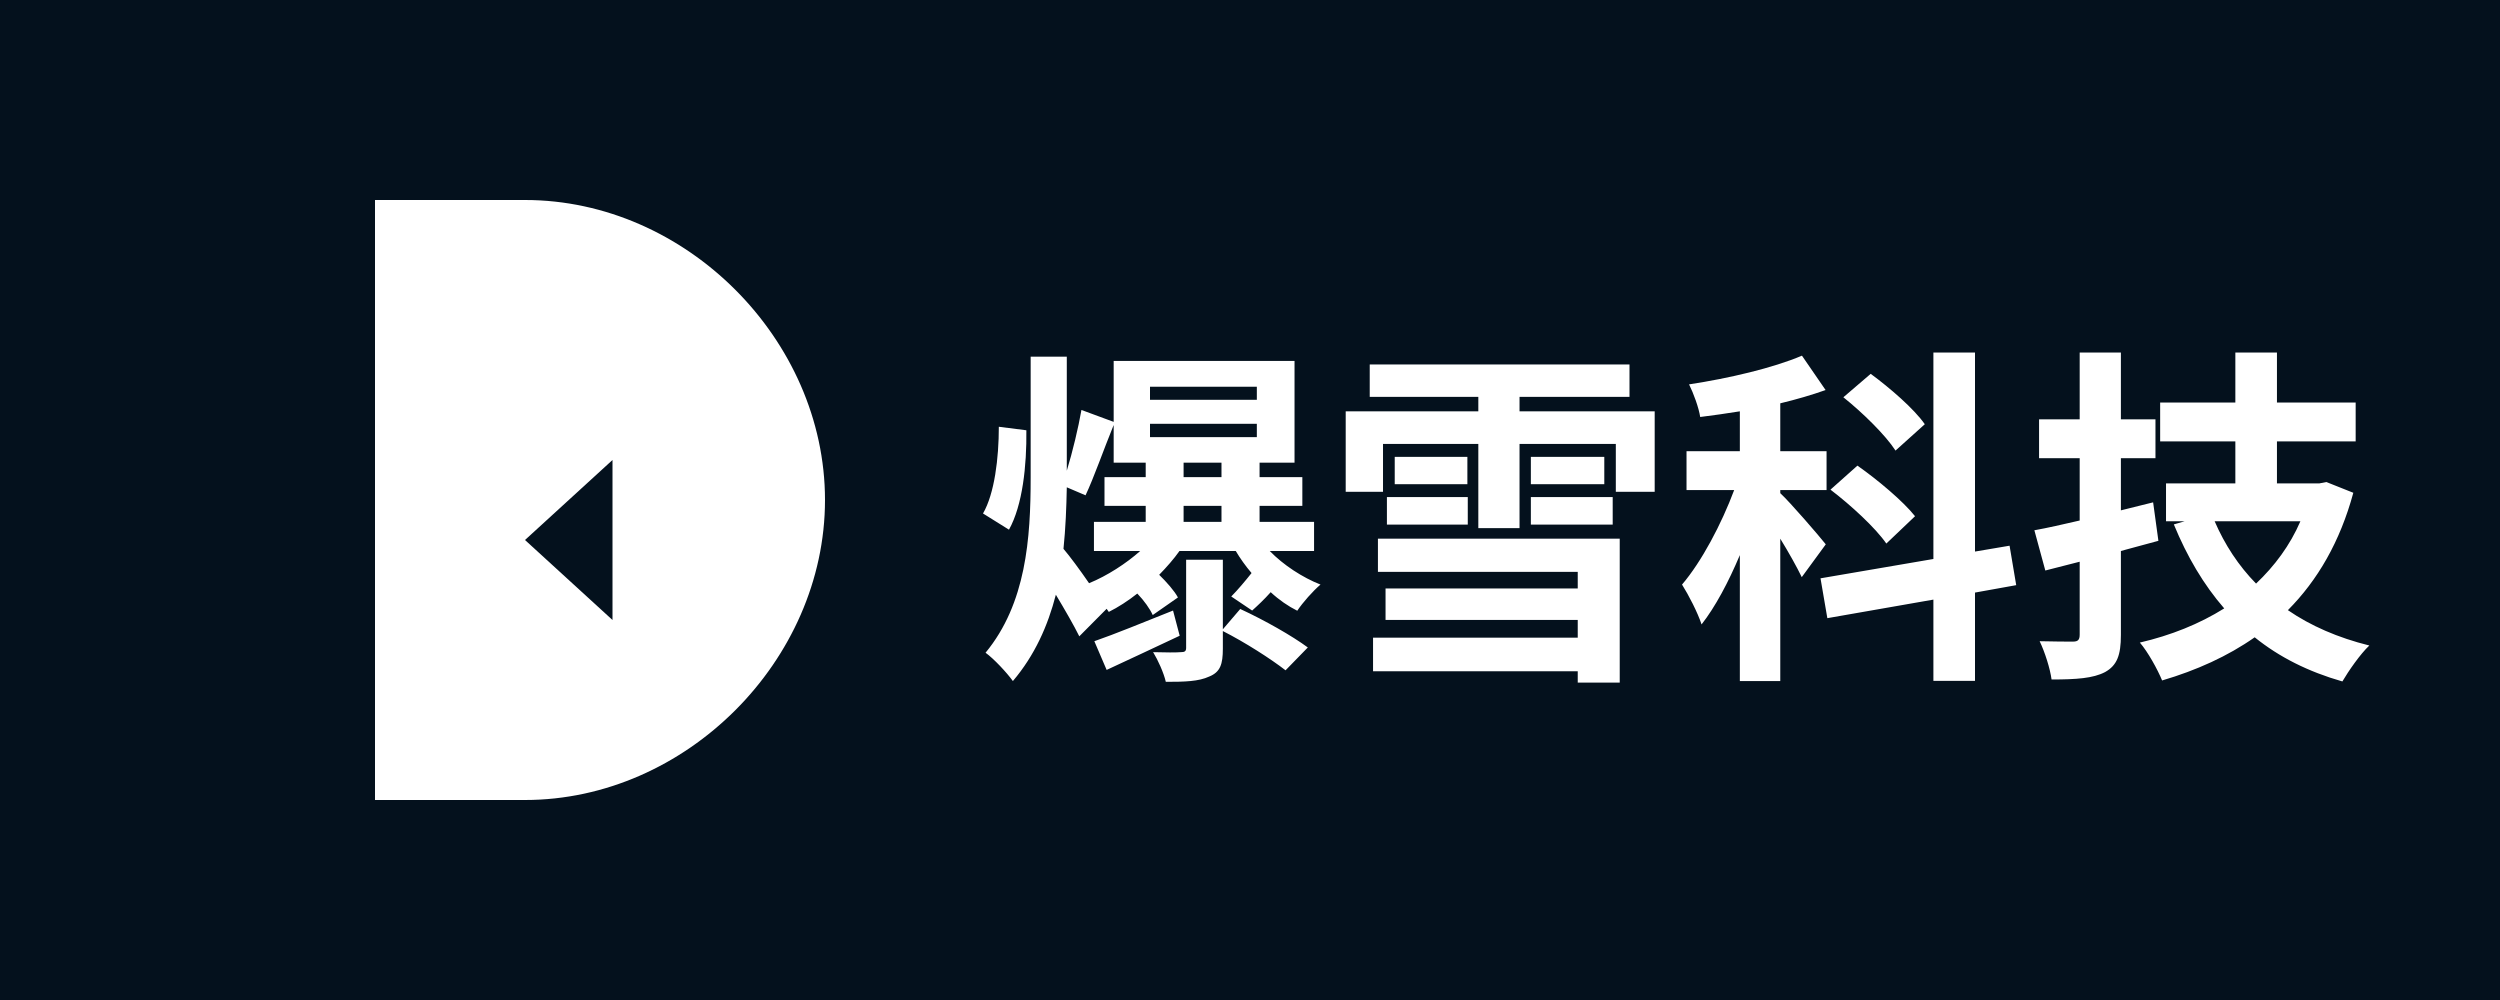
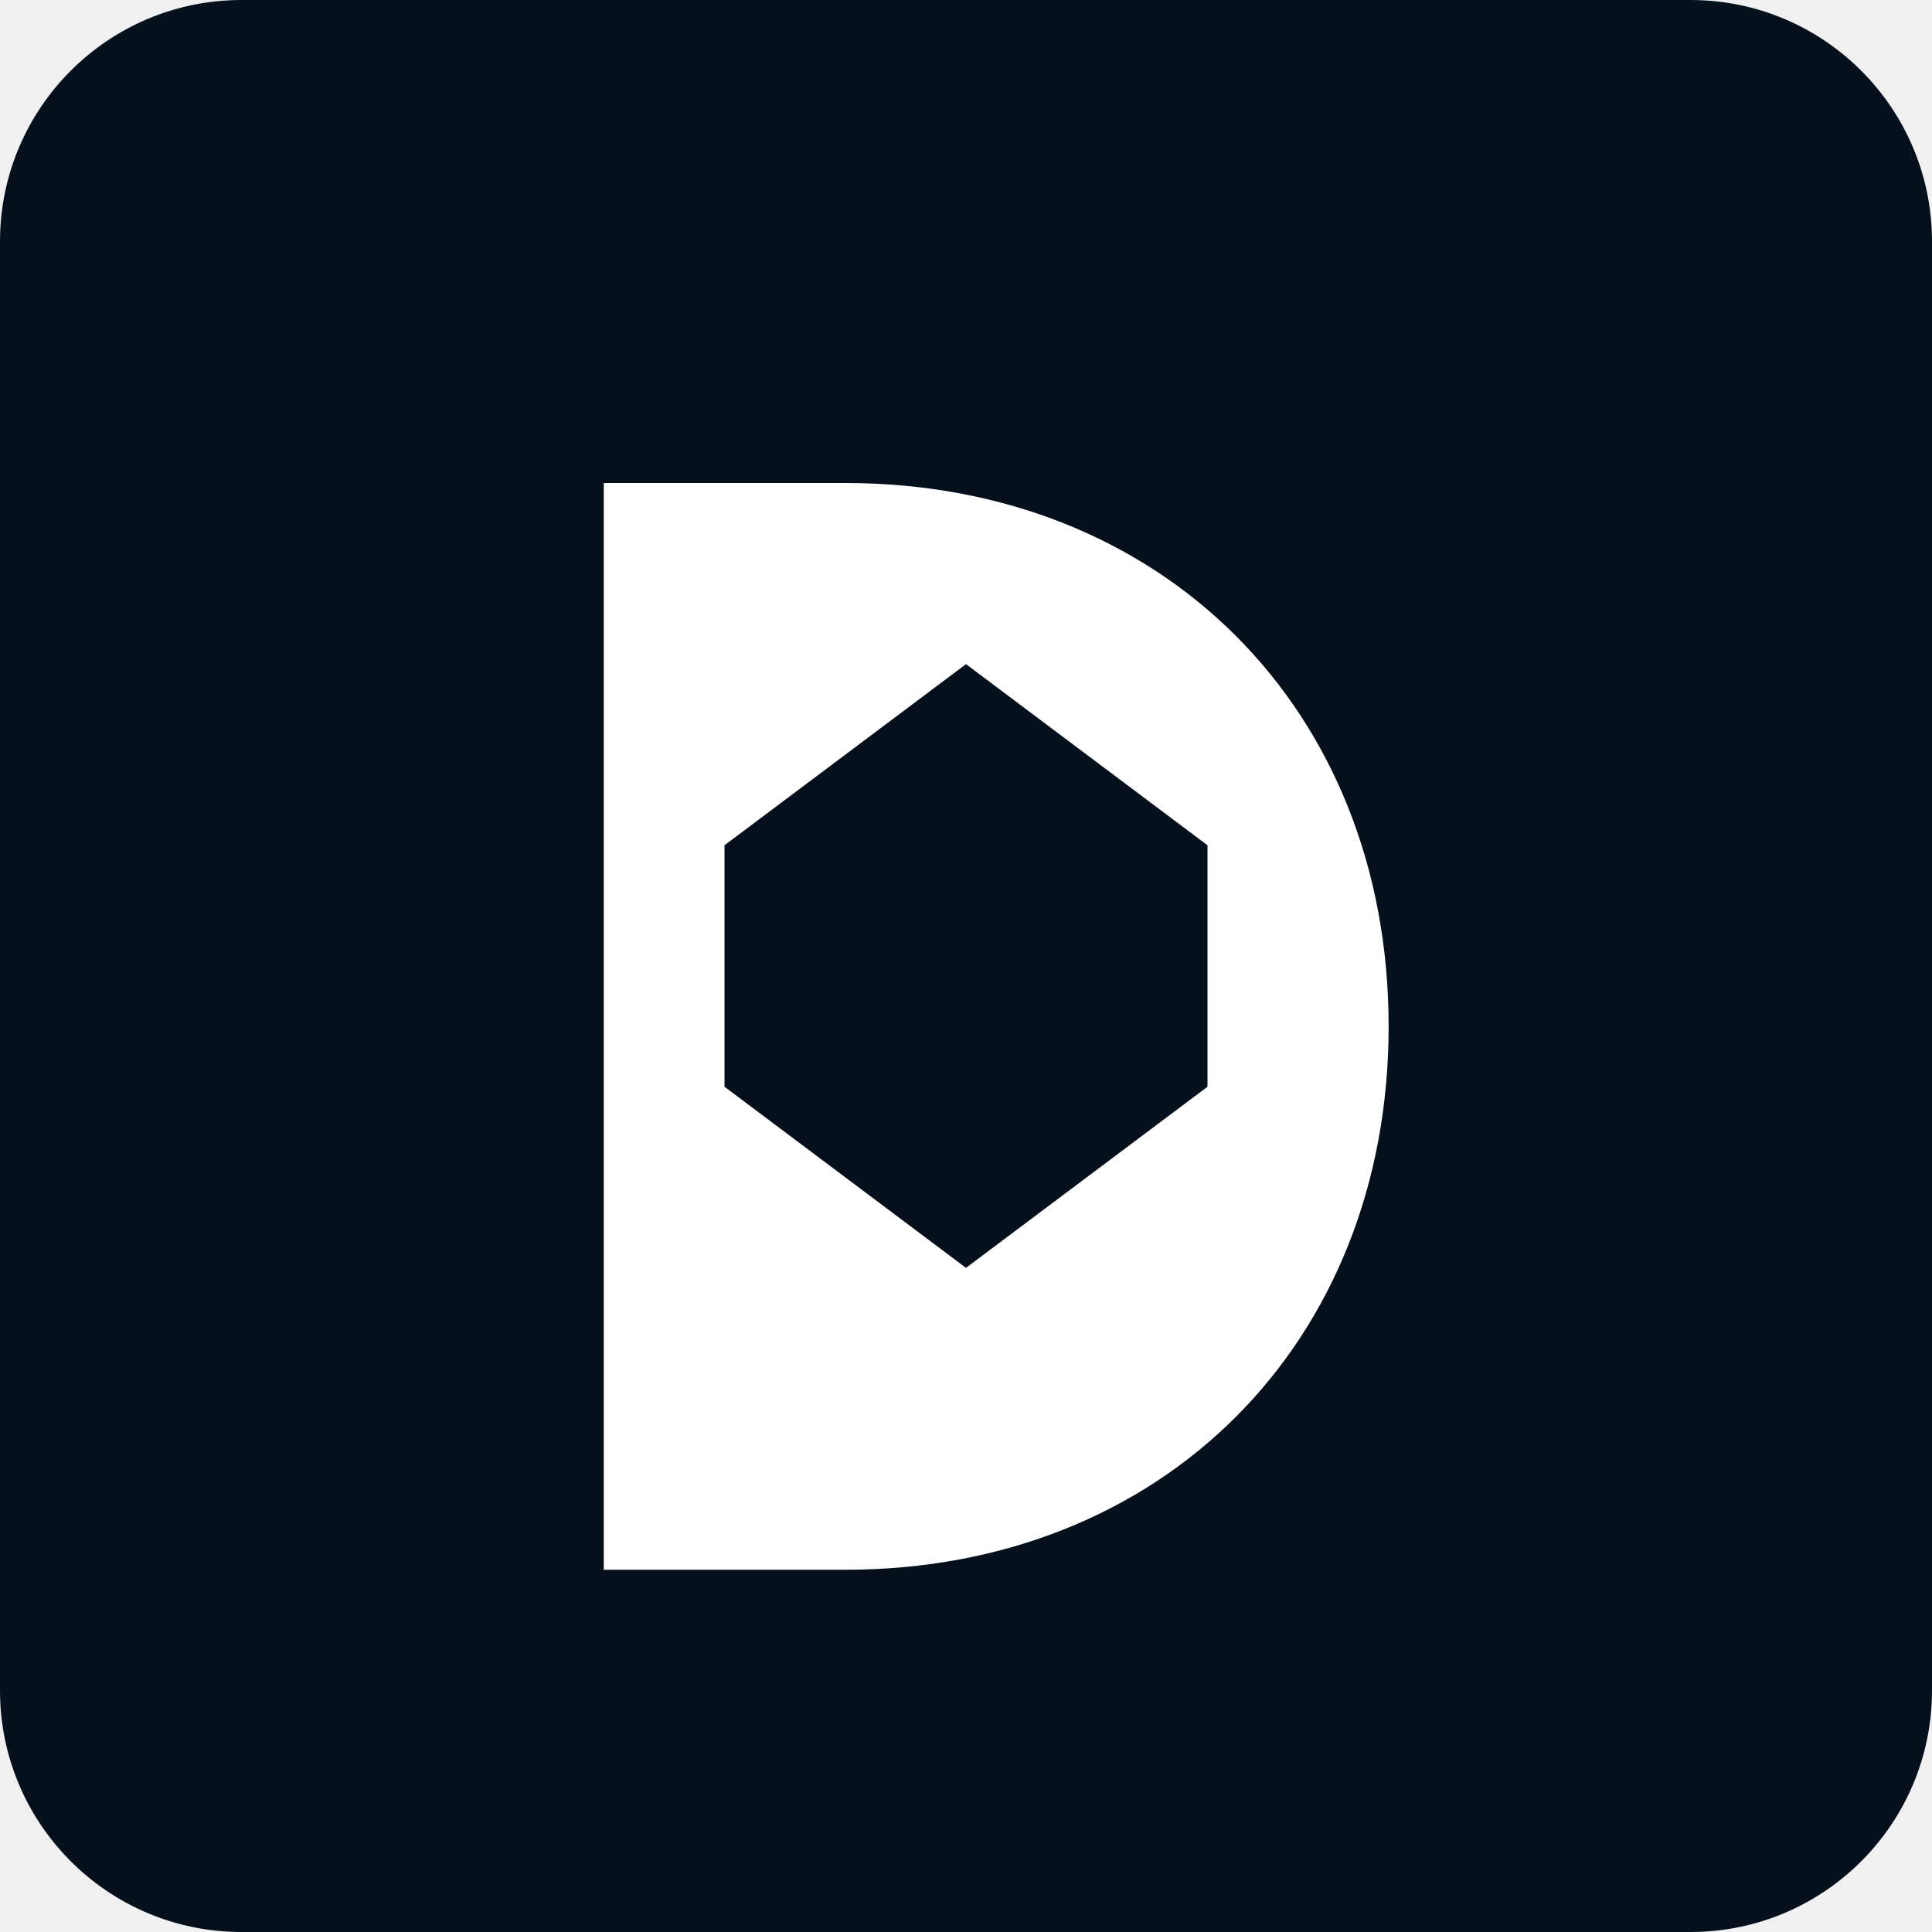
- <svg xmlns="http://www.w3.org/2000/svg" width="200" height="80" viewBox="0 0 200 80" fill="none">
-   <rect width="200" height="80" fill="#04111D" />
-   <path d="M30 16L30 64H42C54.857 64 66 52.857 66 40C66 27.143 54.857 16 42 16H30ZM42 56C49.732 56 56 49.732 56 43.2C56 36.668 49.732 30.4 42 30.4H34V56H42Z" fill="white" />
-   <path d="M42 43.2L49 36.8V49.6L42 43.2Z" fill="#04111D" />
-   <text x="78" y="52" fill="white" font-size="28" font-weight="bold" font-family="-apple-system, BlinkMacSystemFont, sans-serif">爆雪科技</text>
+ <svg xmlns="http://www.w3.org/2000/svg" width="64" height="64" viewBox="0 0 64 64" fill="none">
+   <rect width="64" height="64" fill="#04111D" rx="8" />
+   <path d="M20 12C20 12 20 52 20 52H28C38.5 52 46 44.5 46 34C46 23.5 38.5 16 28 16H20V12Z" fill="white" />
+   <path d="M32 22L40 28V36L32 42L24 36V28L32 22Z" fill="#04111D" />
</svg>
